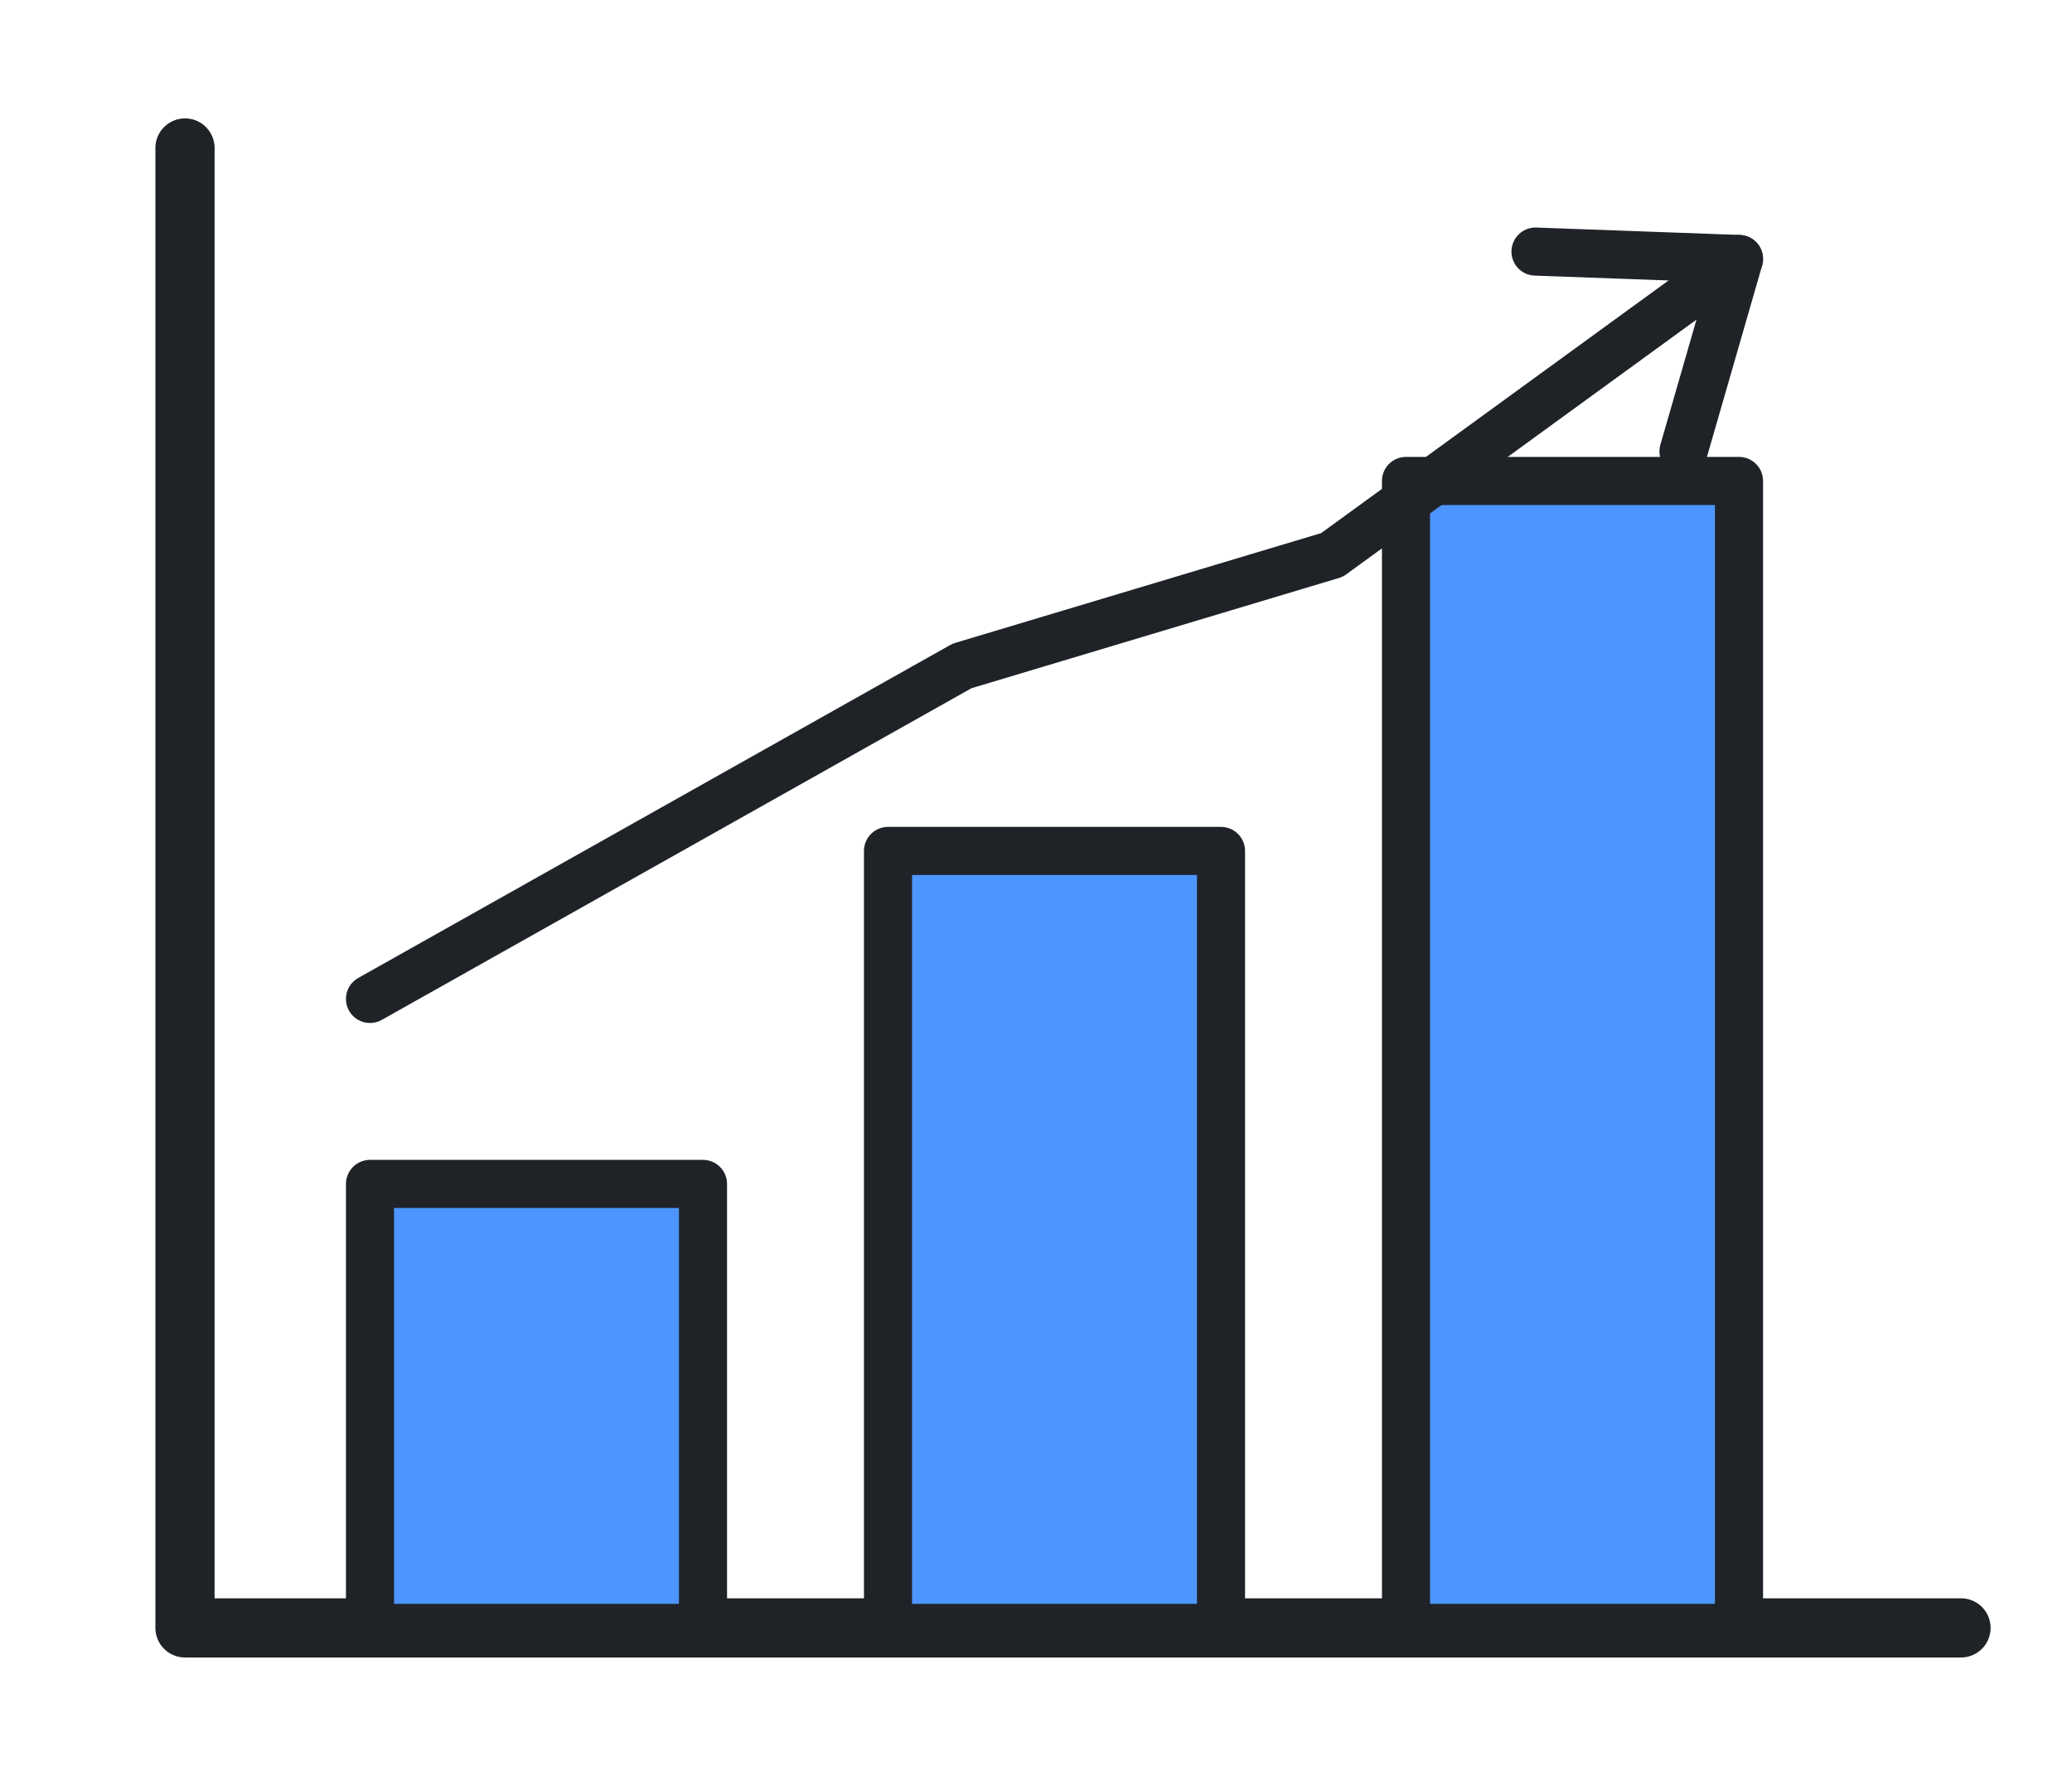
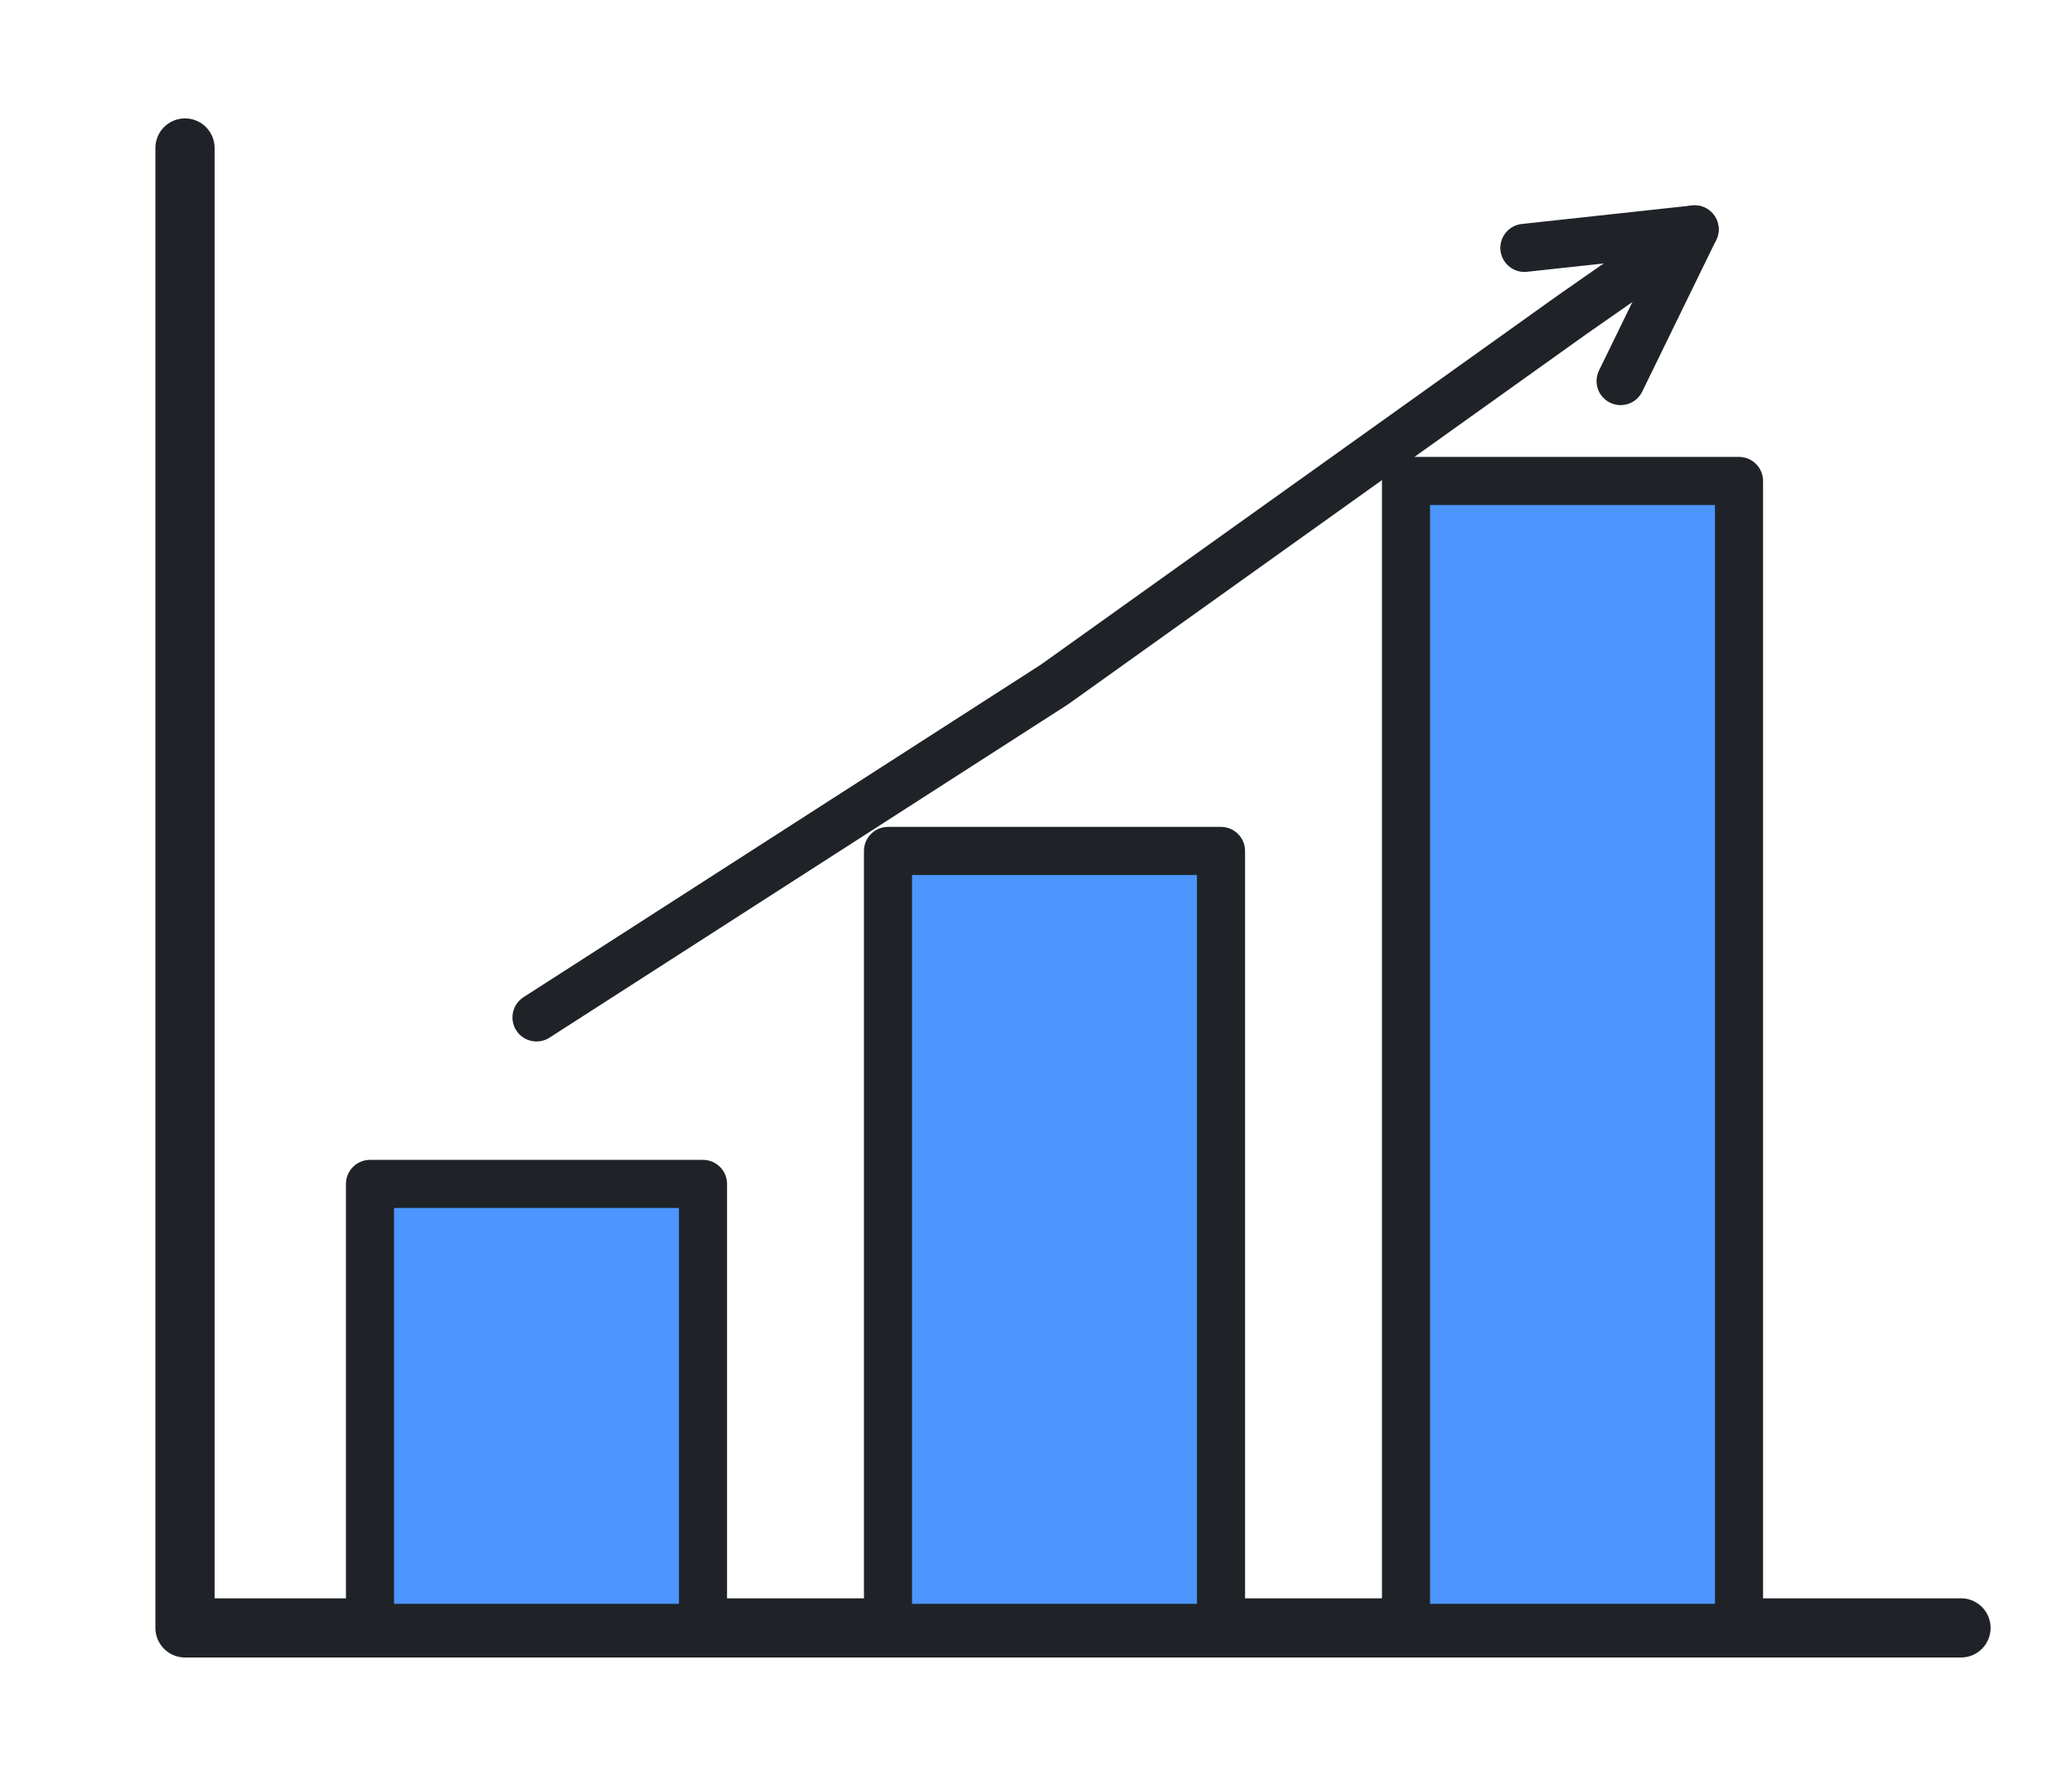
<svg xmlns="http://www.w3.org/2000/svg" viewBox="-30 -40 560 480" width="560" height="480">
  <path d="M20 0 L20 400 L500 400" fill="none" stroke="#1f2328" stroke-linecap="round" stroke-linejoin="round" stroke-width="16" />
  <rect x="70" y="280" width="90" height="120" fill="#4D96FF" stroke="#1f2328" stroke-linecap="round" stroke-linejoin="round" stroke-width="13" />
  <rect x="210" y="190" width="90" height="210" fill="#4D96FF" stroke="#1f2328" stroke-linecap="round" stroke-linejoin="round" stroke-width="13" />
  <rect x="350" y="90" width="90" height="310" fill="#4D96FF" stroke="#1f2328" stroke-linecap="round" stroke-linejoin="round" stroke-width="13" />
-   <path d="M70 230 L230 140 L330 110 L440 30" fill="none" stroke="#1f2328" stroke-linecap="round" stroke-linejoin="round" stroke-width="13" />
-   <path d="M385 28 L440 30 L425 82" fill="none" stroke="#1f2328" stroke-linecap="round" stroke-linejoin="round" stroke-width="13" />
+   <path d="M115 235 L255 145 L395 45 L428 22" fill="none" stroke="#1f2328" stroke-linecap="round" stroke-linejoin="round" stroke-width="13" />
+   <path d="M382 27 L428 22 L408 63" fill="none" stroke="#1f2328" stroke-linecap="round" stroke-linejoin="round" stroke-width="13" />
</svg>
